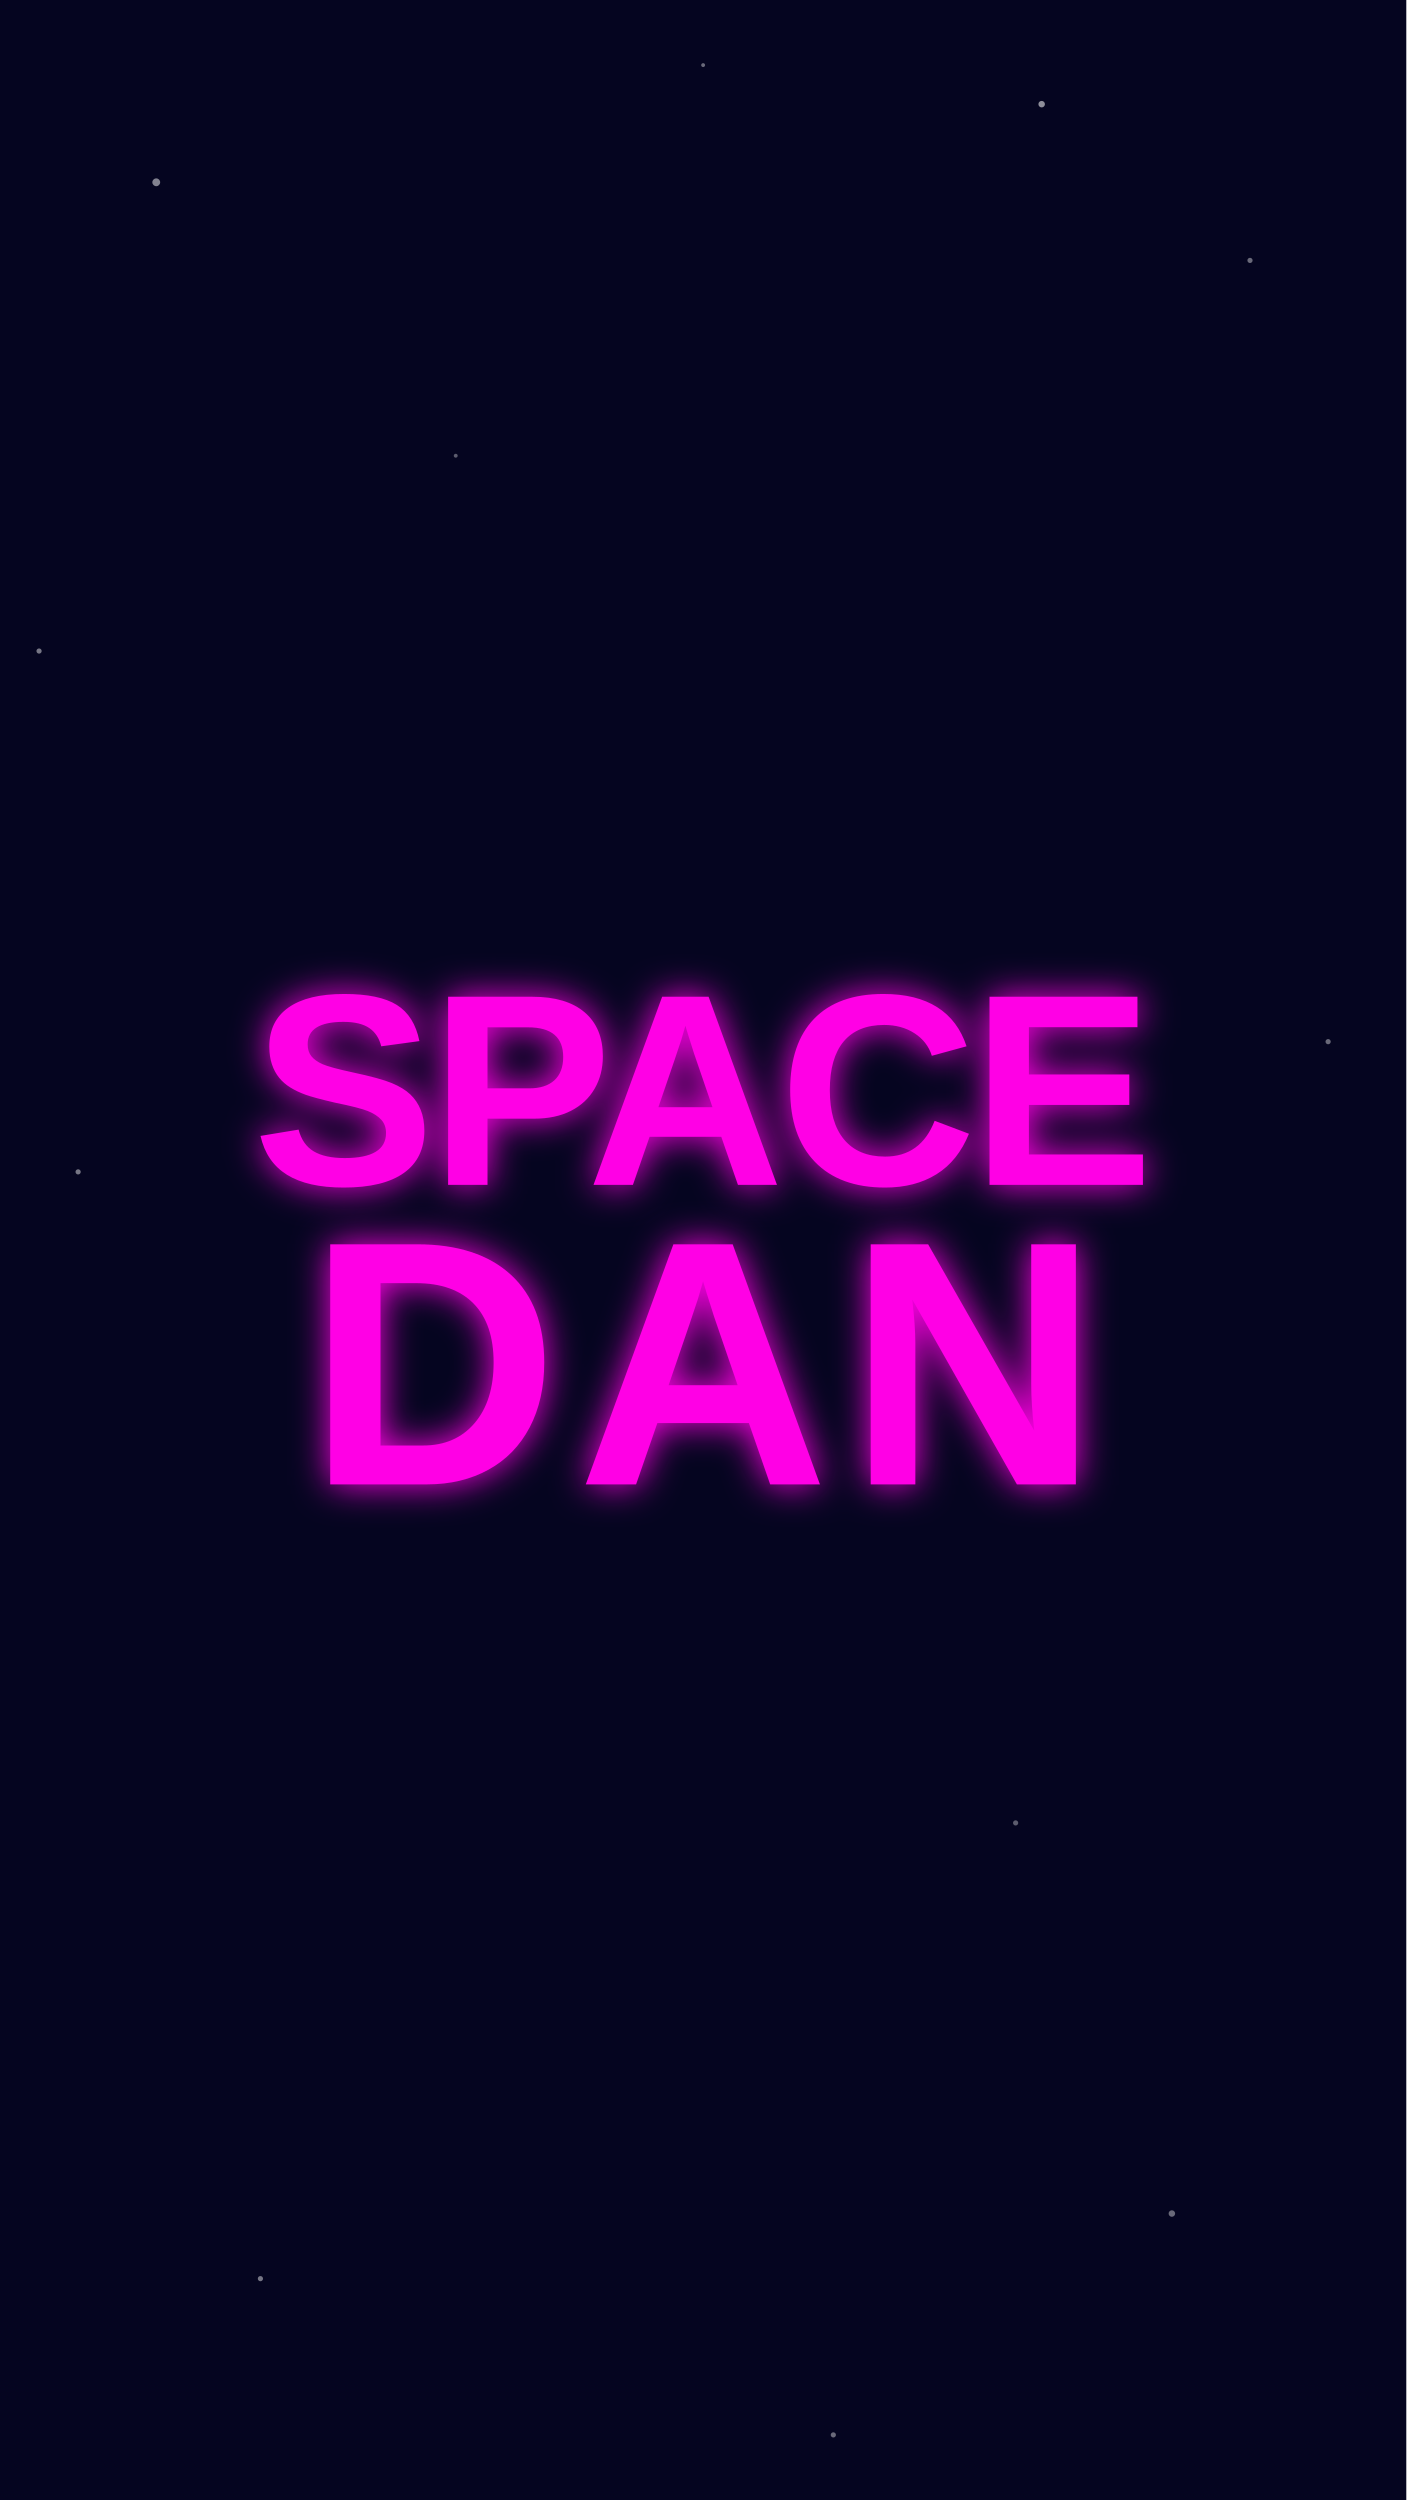
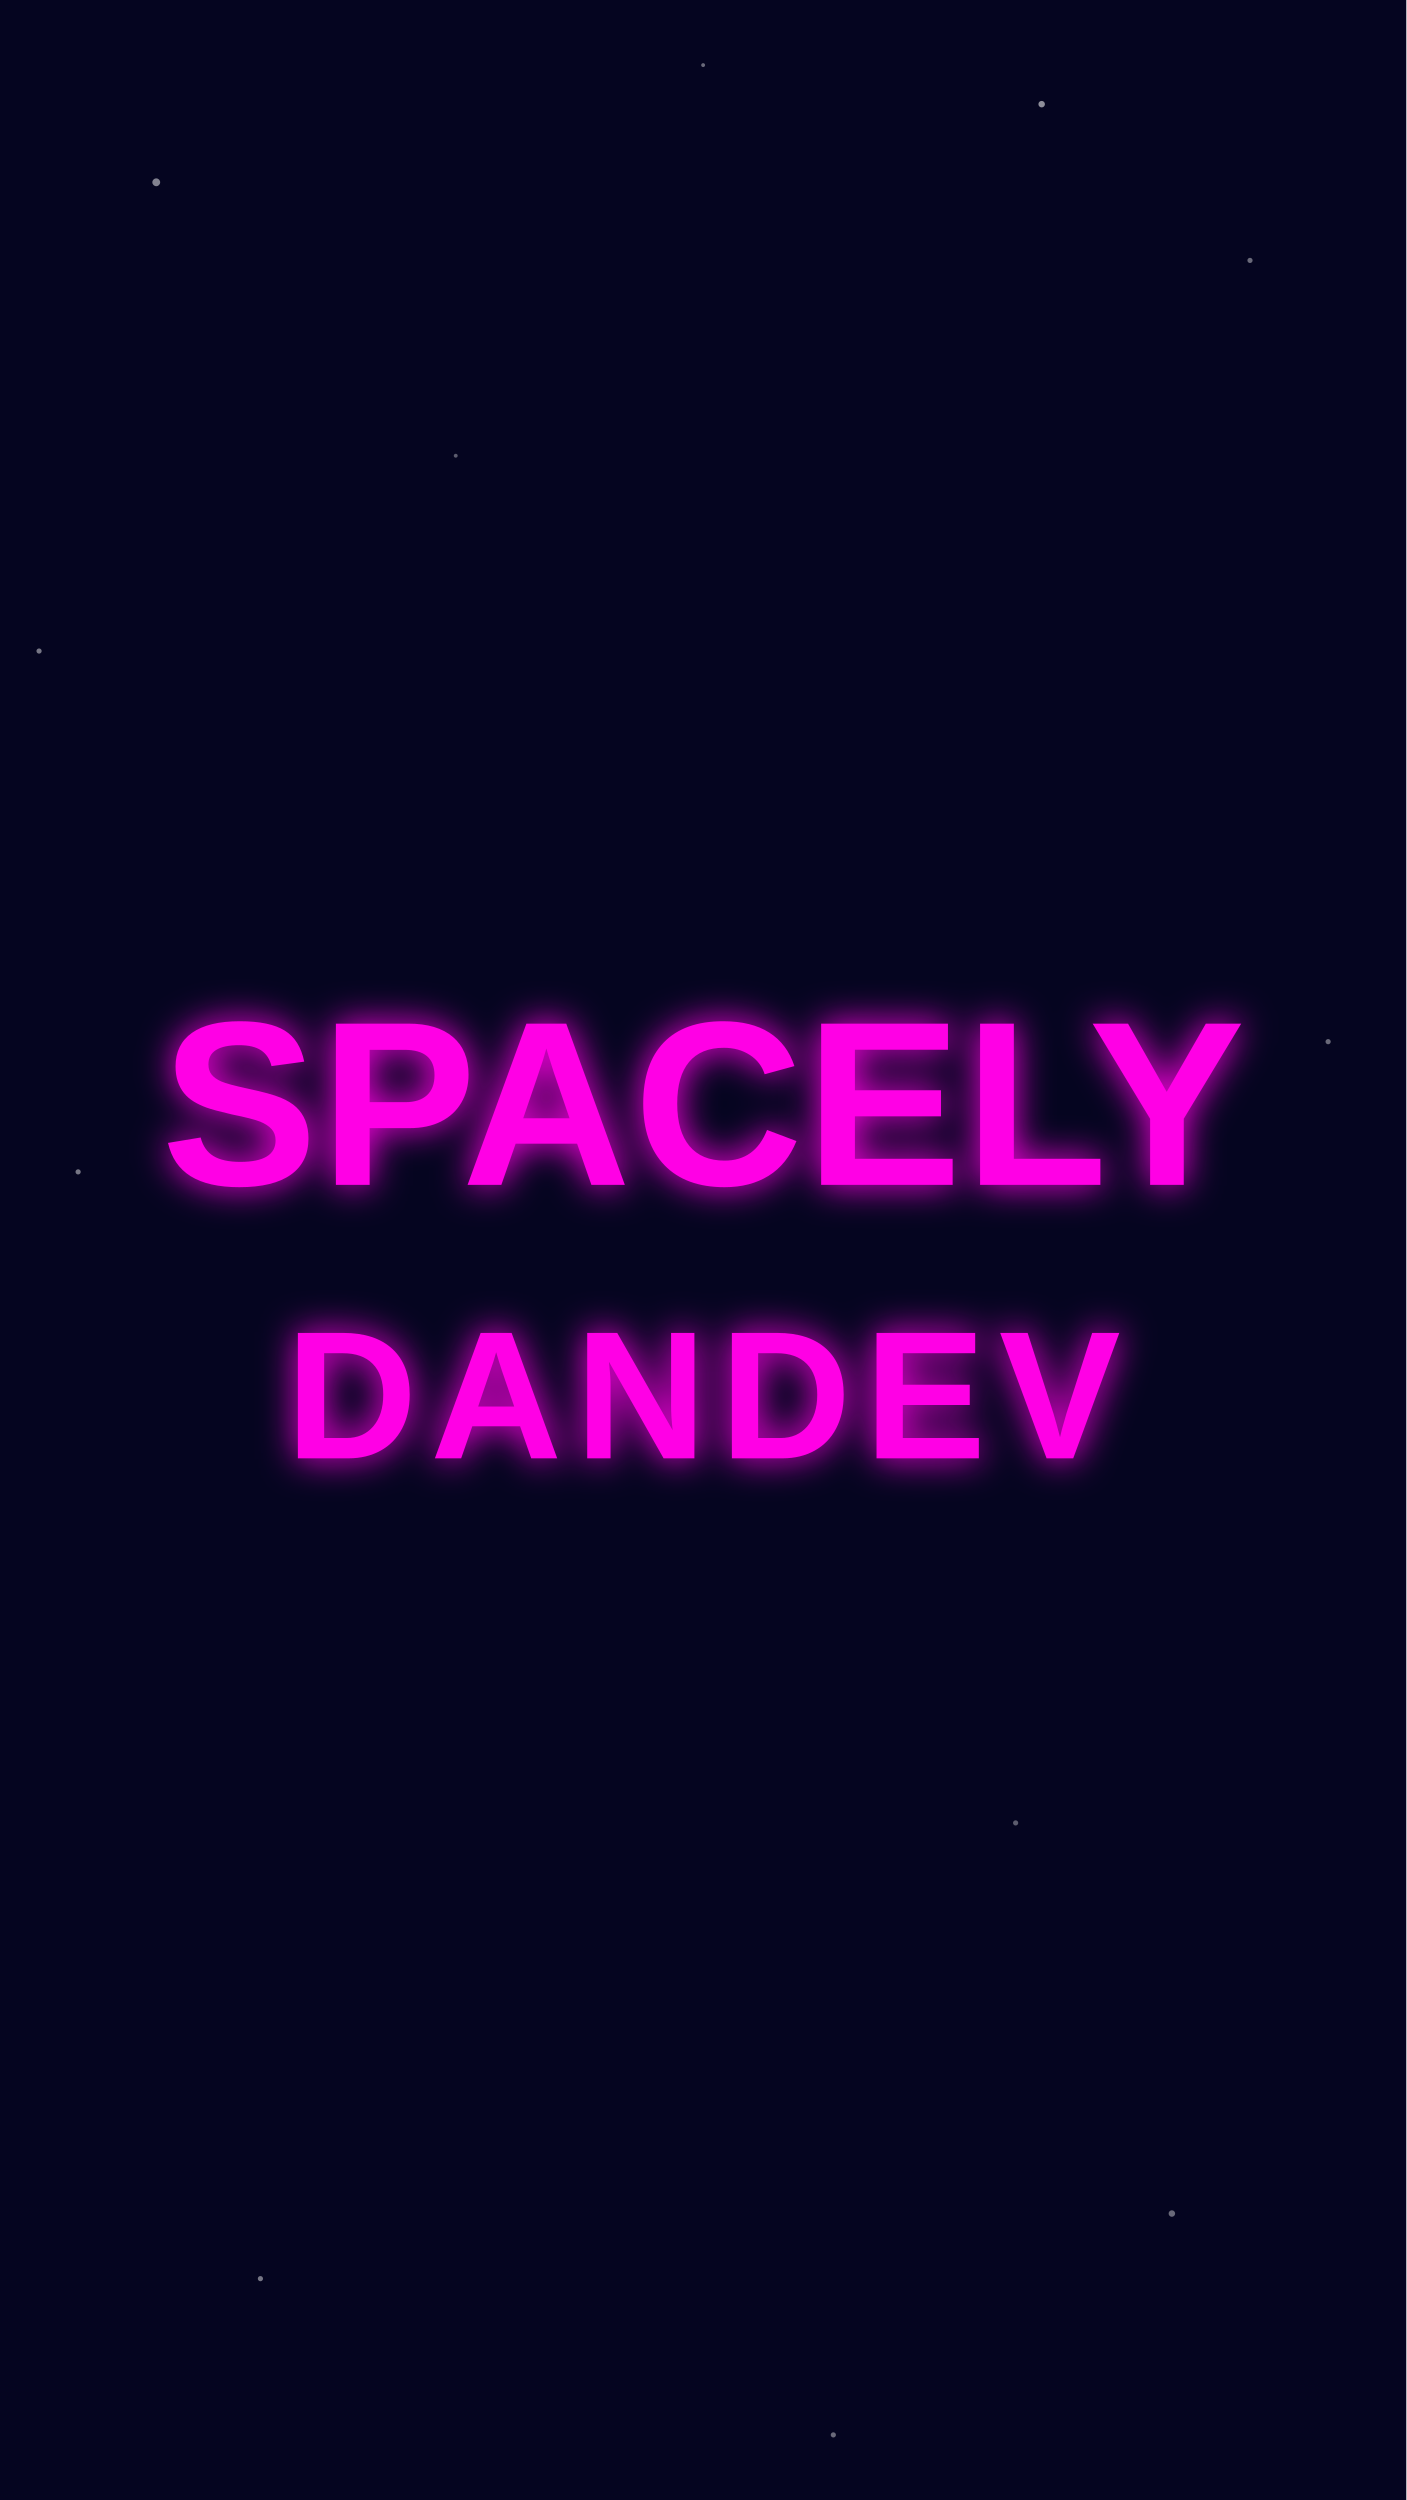
<svg xmlns="http://www.w3.org/2000/svg" viewBox="0 0 1080 1920" width="1080" height="1920">
  <defs>
    <filter id="glow" x="-40%" y="-40%" width="180%" height="180%">
      <feGaussianBlur in="SourceGraphic" stdDeviation="14" result="blur" />
      <feMerge>
        <feMergeNode in="blur" />
        <feMergeNode in="SourceGraphic" />
      </feMerge>
    </filter>
  </defs>
  <rect width="1080" height="1920" fill="#050520" />
  <circle cx="120" cy="140" r="3" fill="white" opacity="0.50" />
  <circle cx="960" cy="200" r="2" fill="white" opacity="0.40" />
  <circle cx="800" cy="80" r="2.5" fill="white" opacity="0.55" />
  <circle cx="200" cy="1750" r="2" fill="white" opacity="0.45" />
  <circle cx="900" cy="1700" r="2.5" fill="white" opacity="0.40" />
  <circle cx="60" cy="900" r="2" fill="white" opacity="0.45" />
  <circle cx="1020" cy="800" r="2" fill="white" opacity="0.40" />
  <circle cx="540" cy="50" r="1.5" fill="white" opacity="0.40" />
  <circle cx="640" cy="1870" r="2" fill="white" opacity="0.40" />
  <circle cx="30" cy="500" r="2" fill="white" opacity="0.45" />
  <circle cx="350" cy="350" r="1.5" fill="white" opacity="0.35" />
  <circle cx="780" cy="1400" r="2" fill="white" opacity="0.35" />
-   <text x="540" y="910" font-family="Arial Black, Impact, Arial, sans-serif" font-size="210" font-weight="900" text-anchor="middle" fill="#FF00E5" filter="url(#glow)" letter-spacing="-4">SPACE</text>
-   <text x="540" y="1140" font-family="Arial Black, Impact, Arial, sans-serif" font-size="268" font-weight="900" text-anchor="middle" fill="#FF00E5" filter="url(#glow)" letter-spacing="14">DAN</text>
+   <text x="540" y="910" font-family="Arial Black, Impact, Arial, sans-serif" font-size="180" font-weight="900" text-anchor="middle" fill="#FF00E5" filter="url(#glow)" letter-spacing="2">SPACELY</text>
+   <text x="540" y="1120" font-family="Arial Black, Impact, Arial, sans-serif" font-size="140" font-weight="900" text-anchor="middle" fill="#FF00E5" filter="url(#glow)" letter-spacing="10">DANDEV</text>
</svg>
